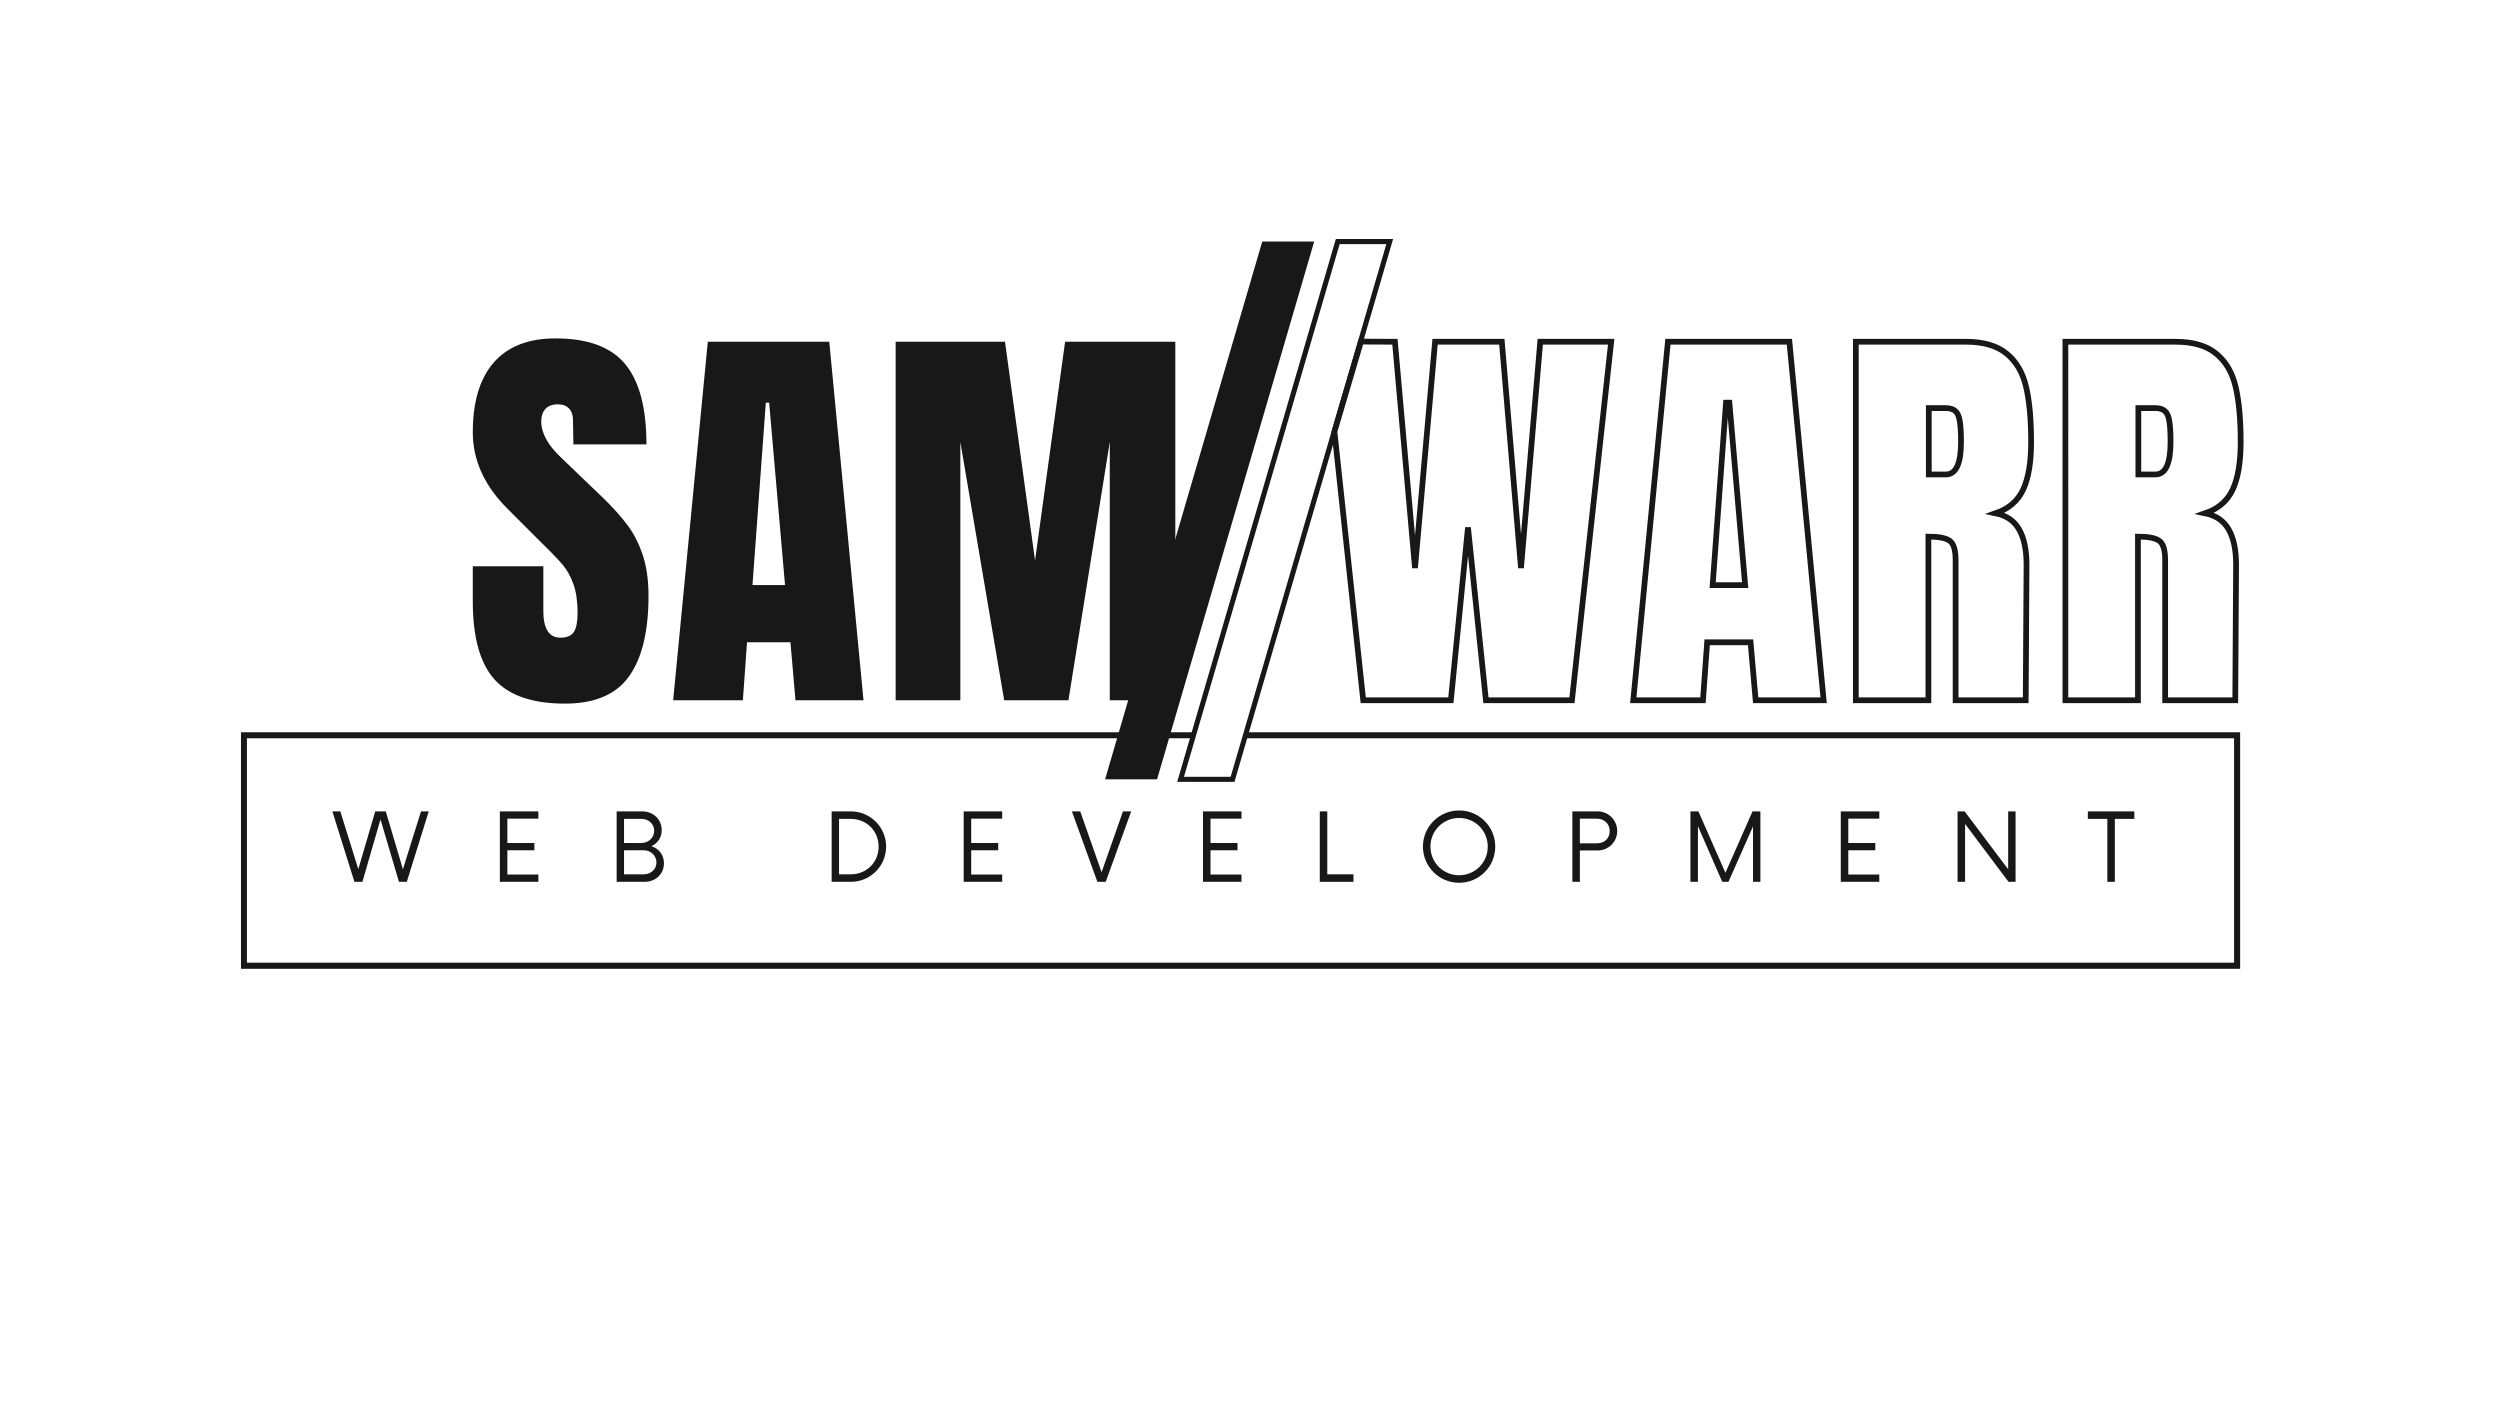
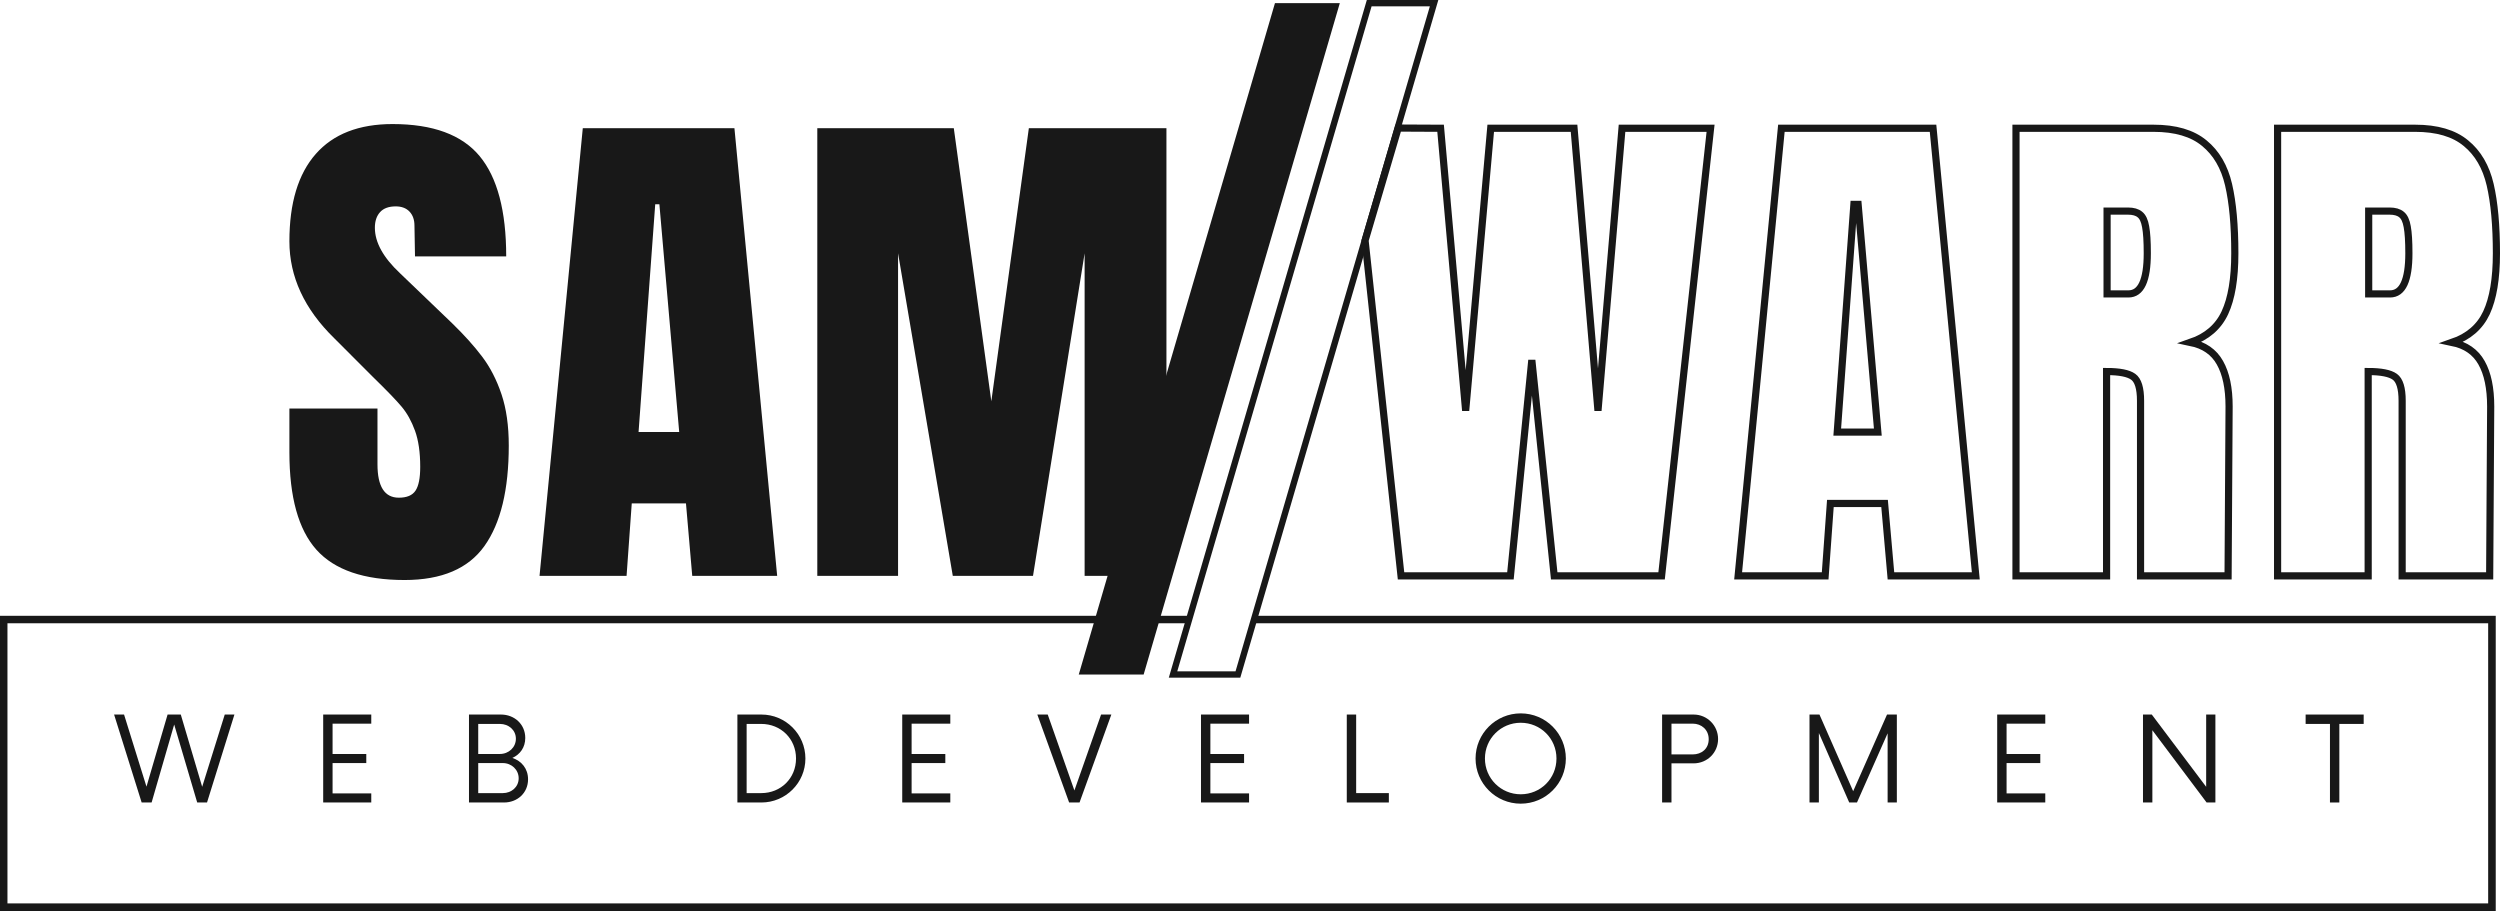
- <svg xmlns="http://www.w3.org/2000/svg" width="1920" zoomAndPan="magnify" viewBox="0 0 1440 810" height="1080" preserveAspectRatio="xMidYMid" version="1.0" id="svg368">
+ <svg xmlns="http://www.w3.org/2000/svg" width="1537.98" zoomAndPan="magnify" viewBox="0 0 1153.485 420.344" height="560.459" preserveAspectRatio="xMidYMid" version="1.0" id="svg368">
  <defs id="defs208">
    <clipPath id="b450882eec">
      <path d="M 138.797,421.789 H 1290.34 v 3.445 H 138.797 Z m 1148.023,3.445 h 3.519 v 129.262 h -3.519 z m -1148.023,0 h 3.441 v 129.262 h -3.441 z m 0,129.262 H 1290.34 v 3.52 H 138.797 Z m 0,0" clip-rule="nonzero" id="path205" />
    </clipPath>
  </defs>
-   <g clip-path="url(#b450882eec)" id="g212">
+   <g clip-path="url(#b450882eec)" id="g212" transform="translate(-138.7969,-137.6714)">
    <path fill="#181818" d="m 138.797,421.789 h 549.192 l 4.497,48.255 25.431,-48.255 h 572.399 V 558.016 H 138.797 Z" fill-opacity="1" fill-rule="nonzero" id="path210" />
  </g>
-   <g fill="#181818" fill-opacity="1" id="g220">
+   <g fill="#181818" fill-opacity="1" id="g220" transform="translate(-138.7969,-137.6714)">
    <g transform="translate(191.8434,507.936)" id="g218">
      <g id="g216">
        <path d="m 50.652,-40.578 -10.414,33.344 -9.871,-33.344 H 24.277 L 14.539,-7.305 4.191,-40.578 H -0.406 L 12.309,0 H 16.906 L 27.32,-35.98 37.941,0 h 4.531 l 12.645,-40.578 z m 0,0" id="path214" />
      </g>
    </g>
  </g>
-   <g fill="#181818" fill-opacity="1" id="g228">
+   <g fill="#181818" fill-opacity="1" id="g228" transform="translate(-138.7969,-137.6714)">
    <g transform="translate(282.6433,507.936)" id="g226">
      <g id="g224">
        <path d="m 27.457,-36.383 v -4.195 H 5.273 V 0 H 27.457 V -4.191 H 9.602 v -14 H 25.156 v -4.195 H 9.602 v -13.996 z m 0,0" id="path222" />
      </g>
    </g>
  </g>
-   <g fill="#181818" fill-opacity="1" id="g236">
+   <g fill="#181818" fill-opacity="1" id="g236" transform="translate(-138.7969,-137.6714)">
    <g transform="translate(350.2462,507.936)" id="g234">
      <g id="g232">
        <path d="m 24.957,-20.559 c 3.582,-1.625 5.949,-4.871 5.949,-9.199 0,-6.355 -5.004,-10.82 -11.227,-10.82 H 4.938 V 0 h 16.164 c 6.152,0 11.09,-4.395 11.09,-10.684 0,-4.938 -2.977,-8.457 -7.234,-9.875 z m 1.621,-8.859 c 0,3.988 -3.312,7.031 -7.371,7.031 H 9.199 V -36.25 h 10.008 c 4.059,0 7.371,2.84 7.371,6.832 z M 20.559,-4.328 H 9.199 v -13.863 h 11.359 c 3.992,0 7.305,3.043 7.305,7.031 0,3.992 -3.312,6.832 -7.305,6.832 z m 0,0" id="path230" />
      </g>
    </g>
  </g>
-   <g fill="#181818" fill-opacity="1" id="g250">
+   <g fill="#181818" fill-opacity="1" id="g250" transform="translate(-138.7969,-137.6714)">
    <g transform="translate(474.0902,507.936)" id="g248">
      <g id="g246">
        <path d="m 4.938,0 h 11.09 c 11.16,0 20.289,-9.062 20.289,-20.289 0,-11.227 -9.129,-20.289 -20.289,-20.289 H 4.938 Z M 9.199,-4.328 V -36.25 h 6.762 c 8.996,0 16.027,6.832 16.027,15.961 0,9.129 -7.031,15.961 -16.027,15.961 z m 0,0" id="path244" />
      </g>
    </g>
  </g>
-   <g fill="#181818" fill-opacity="1" id="g258">
+   <g fill="#181818" fill-opacity="1" id="g258" transform="translate(-138.7969,-137.6714)">
    <g transform="translate(549.8086,507.936)" id="g256">
      <g id="g254">
        <path d="m 27.457,-36.383 v -4.195 H 5.273 V 0 H 27.457 V -4.191 H 9.602 v -14 H 25.156 v -4.195 H 9.602 v -13.996 z m 0,0" id="path252" />
      </g>
    </g>
  </g>
-   <g fill="#181818" fill-opacity="1" id="g266">
+   <g fill="#181818" fill-opacity="1" id="g266" transform="translate(-138.7969,-137.6714)">
    <g transform="translate(617.4115,507.936)" id="g264">
      <g id="g262">
        <path d="M 29.418,-40.578 17.109,-5.547 4.801,-40.578 H 0 L 14.676,0 h 4.801 l 14.676,-40.578 z m 0,0" id="path260" />
      </g>
    </g>
  </g>
-   <g fill="#181818" fill-opacity="1" id="g274">
+   <g fill="#181818" fill-opacity="1" id="g274" transform="translate(-138.7969,-137.6714)">
    <g transform="translate(687.652,507.936)" id="g272">
      <g id="g270">
        <path d="m 27.457,-36.383 v -4.195 H 5.273 V 0 H 27.457 V -4.191 H 9.602 v -14 H 25.156 v -4.195 H 9.602 v -13.996 z m 0,0" id="path268" />
      </g>
    </g>
  </g>
-   <g fill="#181818" fill-opacity="1" id="g282">
+   <g fill="#181818" fill-opacity="1" id="g282" transform="translate(-138.7969,-137.6714)">
    <g transform="translate(755.2549,507.936)" id="g280">
      <g id="g278">
        <path d="m 9.266,-4.328 v -36.25 H 4.938 V 0 h 19.41 v -4.328 z m 0,0" id="path276" />
      </g>
    </g>
  </g>
-   <g fill="#181818" fill-opacity="1" id="g290">
+   <g fill="#181818" fill-opacity="1" id="g290" transform="translate(-138.7969,-137.6714)">
    <g transform="translate(816.2977,507.936)" id="g288">
      <g id="g286">
        <path d="m 24.145,0.543 c 11.562,0 20.828,-9.336 20.828,-20.832 0,-11.496 -9.266,-20.828 -20.828,-20.828 -11.496,0 -20.832,9.332 -20.832,20.828 0,11.496 9.336,20.832 20.832,20.832 z m 0,-4.332 c -9.133,0 -16.504,-7.301 -16.504,-16.5 0,-9.195 7.371,-16.5 16.504,-16.5 9.195,0 16.5,7.305 16.5,16.5 0,9.199 -7.305,16.5 -16.5,16.5 z m 0,0" id="path284" />
      </g>
    </g>
  </g>
-   <g fill="#181818" fill-opacity="1" id="g298">
+   <g fill="#181818" fill-opacity="1" id="g298" transform="translate(-138.7969,-137.6714)">
    <g transform="translate(900.7404,507.936)" id="g296">
      <g id="g294">
        <path d="M 19.477,-40.578 H 4.938 V 0 h 4.328 v -18.059 h 10.211 c 6.289,0 11.293,-4.934 11.293,-11.227 0,-6.219 -5.004,-11.293 -11.293,-11.293 z m -0.406,18.395 H 9.266 v -14.199 h 9.805 c 4.059,0 7.371,2.84 7.371,7.168 0,4.461 -3.312,7.031 -7.371,7.031 z m 0,0" id="path292" />
      </g>
    </g>
  </g>
-   <g fill="#181818" fill-opacity="1" id="g306">
+   <g fill="#181818" fill-opacity="1" id="g306" transform="translate(-138.7969,-137.6714)">
    <g transform="translate(968.7491,507.936)" id="g304">
      <g id="g302">
        <path d="M 40.711,-40.578 25.09,-5.207 9.535,-40.578 H 4.938 V 0 H 9.266 V -32.055 L 23.266,0 h 3.582 L 40.984,-31.922 V 0 h 4.258 v -40.578 z m 0,0" id="path300" />
      </g>
    </g>
  </g>
-   <g fill="#181818" fill-opacity="1" id="g314">
+   <g fill="#181818" fill-opacity="1" id="g314" transform="translate(-138.7969,-137.6714)">
    <g transform="translate(1055.018,507.936)" id="g312">
      <g id="g310">
        <path d="m 27.457,-36.383 v -4.195 H 5.273 V 0 H 27.457 V -4.191 H 9.602 v -14 H 25.156 v -4.195 H 9.602 v -13.996 z m 0,0" id="path308" />
      </g>
    </g>
  </g>
-   <g fill="#181818" fill-opacity="1" id="g322">
+   <g fill="#181818" fill-opacity="1" id="g322" transform="translate(-138.7969,-137.6714)">
    <g transform="translate(1122.621,507.936)" id="g320">
      <g id="g318">
        <path d="m 34.086,-40.578 v 33.344 L 8.996,-40.578 H 4.938 V 0 H 9.266 V -33.34 L 34.289,0 h 4.059 v -40.578 z m 0,0" id="path316" />
      </g>
    </g>
  </g>
-   <g fill="#181818" fill-opacity="1" id="g330">
+   <g fill="#181818" fill-opacity="1" id="g330" transform="translate(-138.7969,-137.6714)">
    <g transform="translate(1201.991,507.936)" id="g328">
      <g id="g326">
        <path d="M 27.391,-40.578 H 0.609 V -36.25 H 11.836 V 0 h 4.328 v -36.25 h 11.227 z m 0,0" id="path324" />
      </g>
    </g>
  </g>
-   <g fill="#181818" fill-opacity="1" id="g338">
+   <g fill="#181818" fill-opacity="1" id="g338" transform="translate(-138.7969,-137.6714)">
    <g transform="translate(267.2763,403.3658)" id="g336">
      <g id="g334">
        <path d="m 58.188,1.922 c -18.75,0 -32.297,-4.645 -40.641,-13.938 -8.336,-9.301 -12.5,-24.289 -12.5,-44.969 V -77.188 H 45.688 v 25.734 c 0,10.262 3.285,15.391 9.859,15.391 3.688,0 6.25,-1.082 7.688,-3.25 1.445,-2.164 2.172,-5.812 2.172,-10.938 0,-6.727 -0.805,-12.297 -2.406,-16.703 -1.605,-4.414 -3.652,-8.102 -6.141,-11.062 -2.48,-2.969 -6.93,-7.578 -13.344,-13.828 l -17.781,-17.797 c -13.793,-13.469 -20.688,-28.375 -20.688,-44.719 0,-17.633 4.047,-31.055 12.141,-40.266 8.094,-9.219 19.914,-13.828 35.469,-13.828 18.594,0 31.977,4.93 40.156,14.781 8.176,9.855 12.266,25.281 12.266,46.281 H 63 l -0.25,-14.188 c 0,-2.719 -0.762,-4.879 -2.281,-6.484 -1.523,-1.602 -3.648,-2.406 -6.375,-2.406 -3.199,0 -5.602,0.883 -7.203,2.641 -1.605,1.762 -2.406,4.168 -2.406,7.219 0,6.73 3.844,13.703 11.531,20.922 l 24.047,23.078 c 5.613,5.449 10.266,10.621 13.953,15.516 3.688,4.887 6.648,10.656 8.891,17.312 2.238,6.648 3.359,14.539 3.359,23.672 0,20.355 -3.73,35.781 -11.188,46.281 -7.449,10.5 -19.746,15.75 -36.891,15.75 z m 0,0" id="path332" />
      </g>
    </g>
  </g>
-   <g fill="#181818" fill-opacity="1" id="g346">
+   <g fill="#181818" fill-opacity="1" id="g346" transform="translate(-138.7969,-137.6714)">
    <g transform="translate(384.1284,403.3658)" id="g344">
      <g id="g342">
        <path d="M 3.609,0 23.562,-206.531 H 93.531 L 113.25,0 H 74.062 L 71.172,-33.422 H 46.156 L 43.766,0 Z m 45.688,-66.359 h 18.75 L 58.906,-171.438 h -1.922 z m 0,0" id="path340" />
      </g>
    </g>
  </g>
-   <g fill="#181818" fill-opacity="1" id="g354">
+   <g fill="#181818" fill-opacity="1" id="g354" transform="translate(-138.7969,-137.6714)">
    <g transform="translate(506.751,403.3658)" id="g352">
      <g id="g350">
        <path d="M 9.141,0 V -206.531 H 72.125 L 89.438,-80.547 106.75,-206.531 h 63.484 V 0 h -37.75 V -148.828 L 108.672,0 H 71.656 l -25.25,-148.828 V 0 Z m 0,0" id="path348" />
      </g>
    </g>
  </g>
-   <path stroke-linecap="butt" fill="none" stroke-linejoin="miter" d="m 785.223,403.367 -16.591,-154.744 15.292,-51.868 19.552,0.097 11.566,130.32 11.562,-130.32 h 38.449 l 11.039,130.32 11.094,-130.32 h 40.855 l -22.602,206.516 h -49.543 l -10.332,-99.559 -9.863,99.559 z m 155.539,0 19.957,-206.516 h 69.973 l 19.727,206.516 h -39.156 l -2.934,-33.402 h -25.008 l -2.406,33.402 z m 45.727,-66.336 h 18.727 l -9.098,-105.074 h -1.938 z m 82.473,-140.18 h 63.457 c 10.098,0 17.902,2.289 23.422,6.867 5.559,4.539 9.293,10.938 11.211,19.195 1.918,8.258 2.879,18.805 2.879,31.641 0,11.703 -1.527,20.84 -4.582,27.414 -3.051,6.535 -8.332,11.094 -15.848,13.68 6.262,1.289 10.781,4.422 13.559,9.391 2.82,4.973 4.227,11.703 4.227,20.195 l -0.469,78.133 h -40.387 v -80.777 c 0,-5.789 -1.133,-9.488 -3.406,-11.094 -2.231,-1.605 -6.32,-2.406 -12.266,-2.406 v 94.277 h -41.797 z m 51.891,76.43 c 5.793,0 8.691,-6.242 8.691,-18.727 0,-5.477 -0.258,-9.566 -0.766,-12.27 -0.469,-2.738 -1.348,-4.617 -2.641,-5.633 -1.254,-1.059 -3.094,-1.586 -5.52,-1.586 h -9.625 v 38.215 z m 68.809,-76.43 h 63.457 c 10.098,0 17.902,2.289 23.422,6.867 5.559,4.539 9.293,10.938 11.211,19.195 1.918,8.258 2.879,18.805 2.879,31.641 0,11.703 -1.527,20.84 -4.582,27.414 -3.051,6.535 -8.336,11.094 -15.848,13.68 6.262,1.289 10.781,4.422 13.559,9.391 2.82,4.973 4.226,11.703 4.226,20.195 l -0.469,78.133 h -40.387 v -80.777 c 0,-5.789 -1.137,-9.488 -3.406,-11.094 -2.231,-1.605 -6.32,-2.406 -12.266,-2.406 v 94.277 h -41.797 z m 51.891,76.43 c 5.793,0 8.688,-6.242 8.688,-18.727 0,-5.477 -0.254,-9.566 -0.762,-12.27 -0.469,-2.738 -1.351,-4.617 -2.641,-5.633 -1.254,-1.059 -3.094,-1.586 -5.519,-1.586 h -9.625 v 38.215 z" stroke="#181818" stroke-width="3.306" stroke-opacity="1" stroke-miterlimit="4" id="path356" />
-   <g fill="#181818" fill-opacity="1" id="g364">
+   <path stroke-linecap="butt" fill="none" stroke-linejoin="miter" d="M 646.426,265.696 629.835,110.952 l 15.292,-51.868 19.552,0.097 11.566,130.32 11.562,-130.32 h 38.449 L 737.297,189.5 748.391,59.18 h 40.855 L 766.645,265.696 h -49.543 l -10.332,-99.559 -9.863,99.559 z m 155.539,0 19.957,-206.516 h 69.973 l 19.727,206.516 h -39.156 l -2.934,-33.402 h -25.008 l -2.406,33.402 z m 45.727,-66.336 h 18.727 L 857.32,94.286 h -1.938 z m 82.473,-140.18 h 63.457 c 10.098,0 17.902,2.289 23.422,6.867 5.559,4.539 9.293,10.938 11.211,19.195 1.918,8.258 2.879,18.805 2.879,31.641 0,11.703 -1.527,20.84 -4.582,27.414 -3.051,6.535 -8.332,11.094 -15.848,13.68 6.262,1.289 10.781,4.422 13.559,9.391 2.82,4.973 4.227,11.703 4.227,20.195 l -0.469,78.133 h -40.387 v -80.777 c 0,-5.789 -1.133,-9.488 -3.406,-11.094 -2.231,-1.605 -6.32,-2.406 -12.266,-2.406 v 94.277 h -41.797 z m 51.891,76.43 c 5.793,0 8.691,-6.242 8.691,-18.727 0,-5.477 -0.258,-9.566 -0.766,-12.27 -0.469,-2.738 -1.348,-4.617 -2.641,-5.633 -1.254,-1.059 -3.094,-1.586 -5.52,-1.586 h -9.625 v 38.215 z m 68.809,-76.43 h 63.457 c 10.098,0 17.902,2.289 23.422,6.867 5.559,4.539 9.293,10.938 11.211,19.195 1.918,8.258 2.879,18.805 2.879,31.641 0,11.703 -1.527,20.84 -4.582,27.414 -3.051,6.535 -8.336,11.094 -15.848,13.68 6.262,1.289 10.781,4.422 13.559,9.391 2.82,4.973 4.226,11.703 4.226,20.195 l -0.469,78.133 h -40.387 v -80.777 c 0,-5.789 -1.137,-9.488 -3.406,-11.094 -2.231,-1.605 -6.32,-2.406 -12.266,-2.406 v 94.277 h -41.797 z m 51.891,76.43 c 5.793,0 8.688,-6.242 8.688,-18.727 0,-5.477 -0.254,-9.566 -0.762,-12.27 -0.469,-2.738 -1.351,-4.617 -2.641,-5.633 -1.254,-1.059 -3.094,-1.586 -5.519,-1.586 h -9.625 v 38.215 z" stroke="#181818" stroke-width="3.306" stroke-opacity="1" stroke-miterlimit="4" id="path356" />
+   <g fill="#181818" fill-opacity="1" id="g364" transform="translate(-138.7969,-137.6714)">
    <g transform="translate(626.4339,414.6374)" id="g362">
      <g id="g360">
        <path d="M 10.094,34.266 100.625,-275.531 h 29.922 L 40.031,34.266 Z m 0,0" id="path358" />
      </g>
    </g>
  </g>
-   <path stroke-linecap="butt" fill="none" stroke-linejoin="miter" d="m 680.023,448.887 90.516,-309.75 h 29.934 l -90.512,309.75 z m 0,0" stroke="#181818" stroke-width="2.931" stroke-opacity="1" stroke-miterlimit="4" id="path366" />
+   <path stroke-linecap="butt" fill="none" stroke-linejoin="miter" d="M 541.227,311.215 631.742,1.465 h 29.934 L 571.164,311.215 Z m 0,0" stroke="#181818" stroke-width="2.931" stroke-opacity="1" stroke-miterlimit="4" id="path366" />
</svg>
